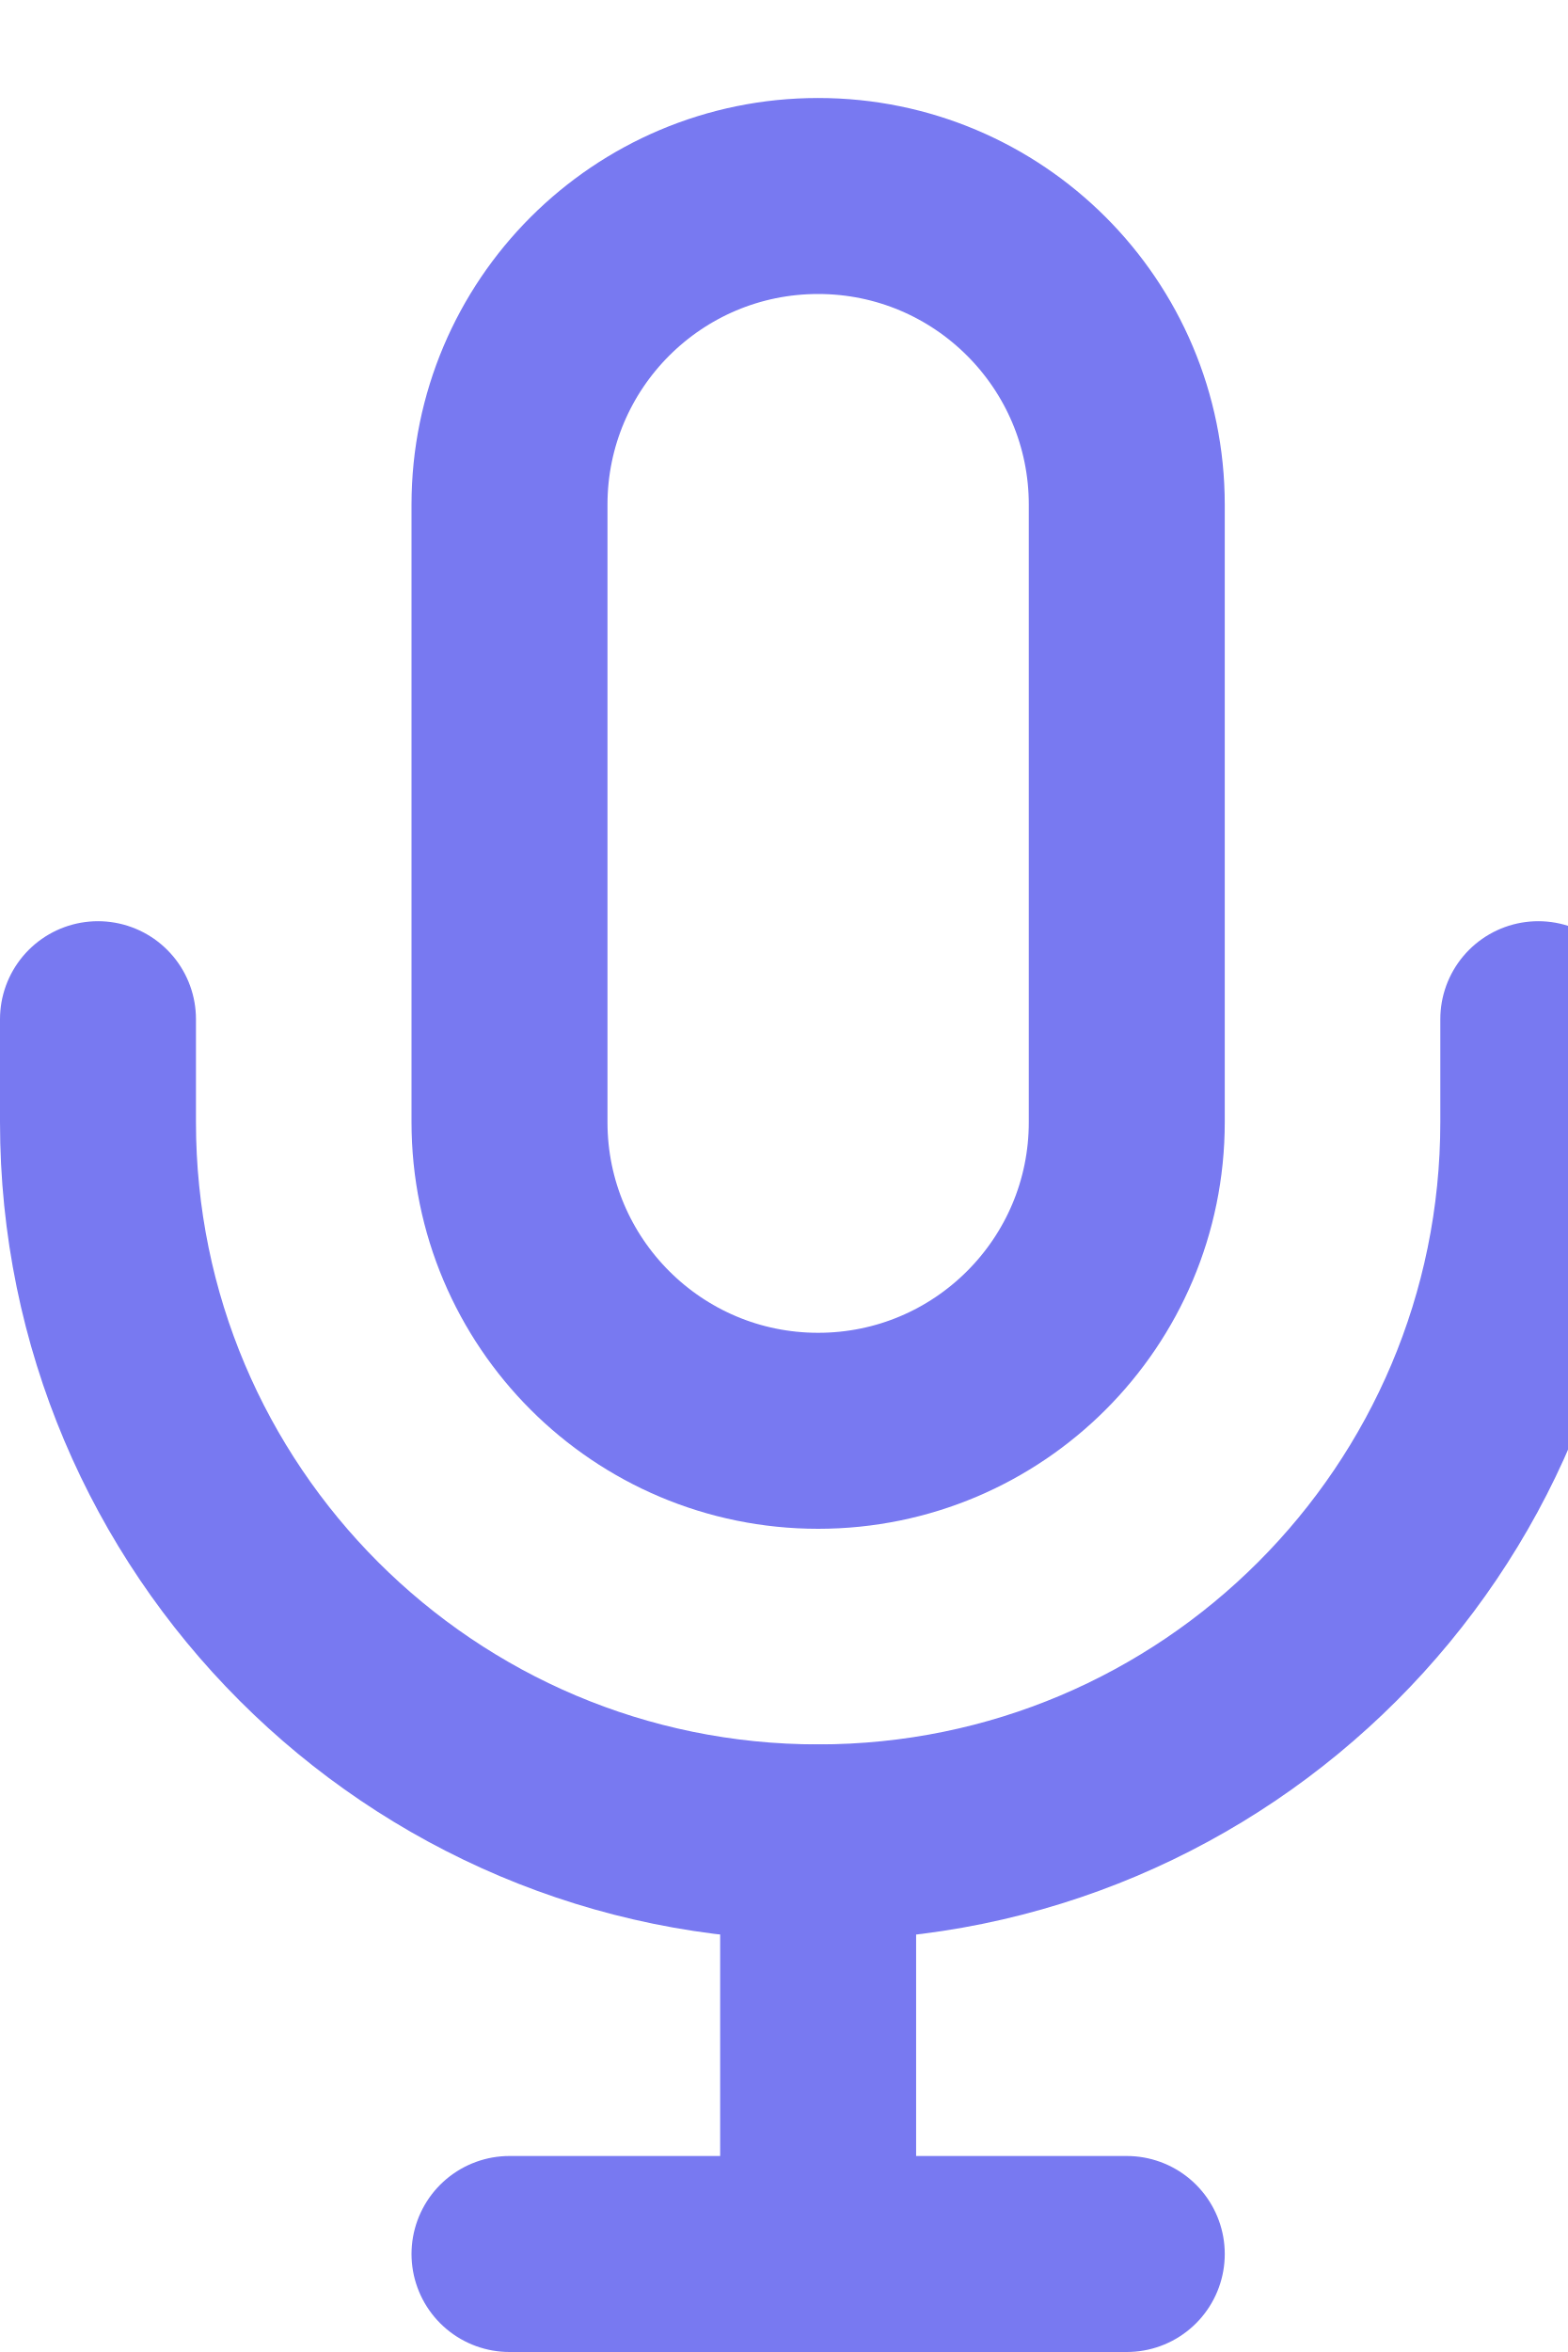
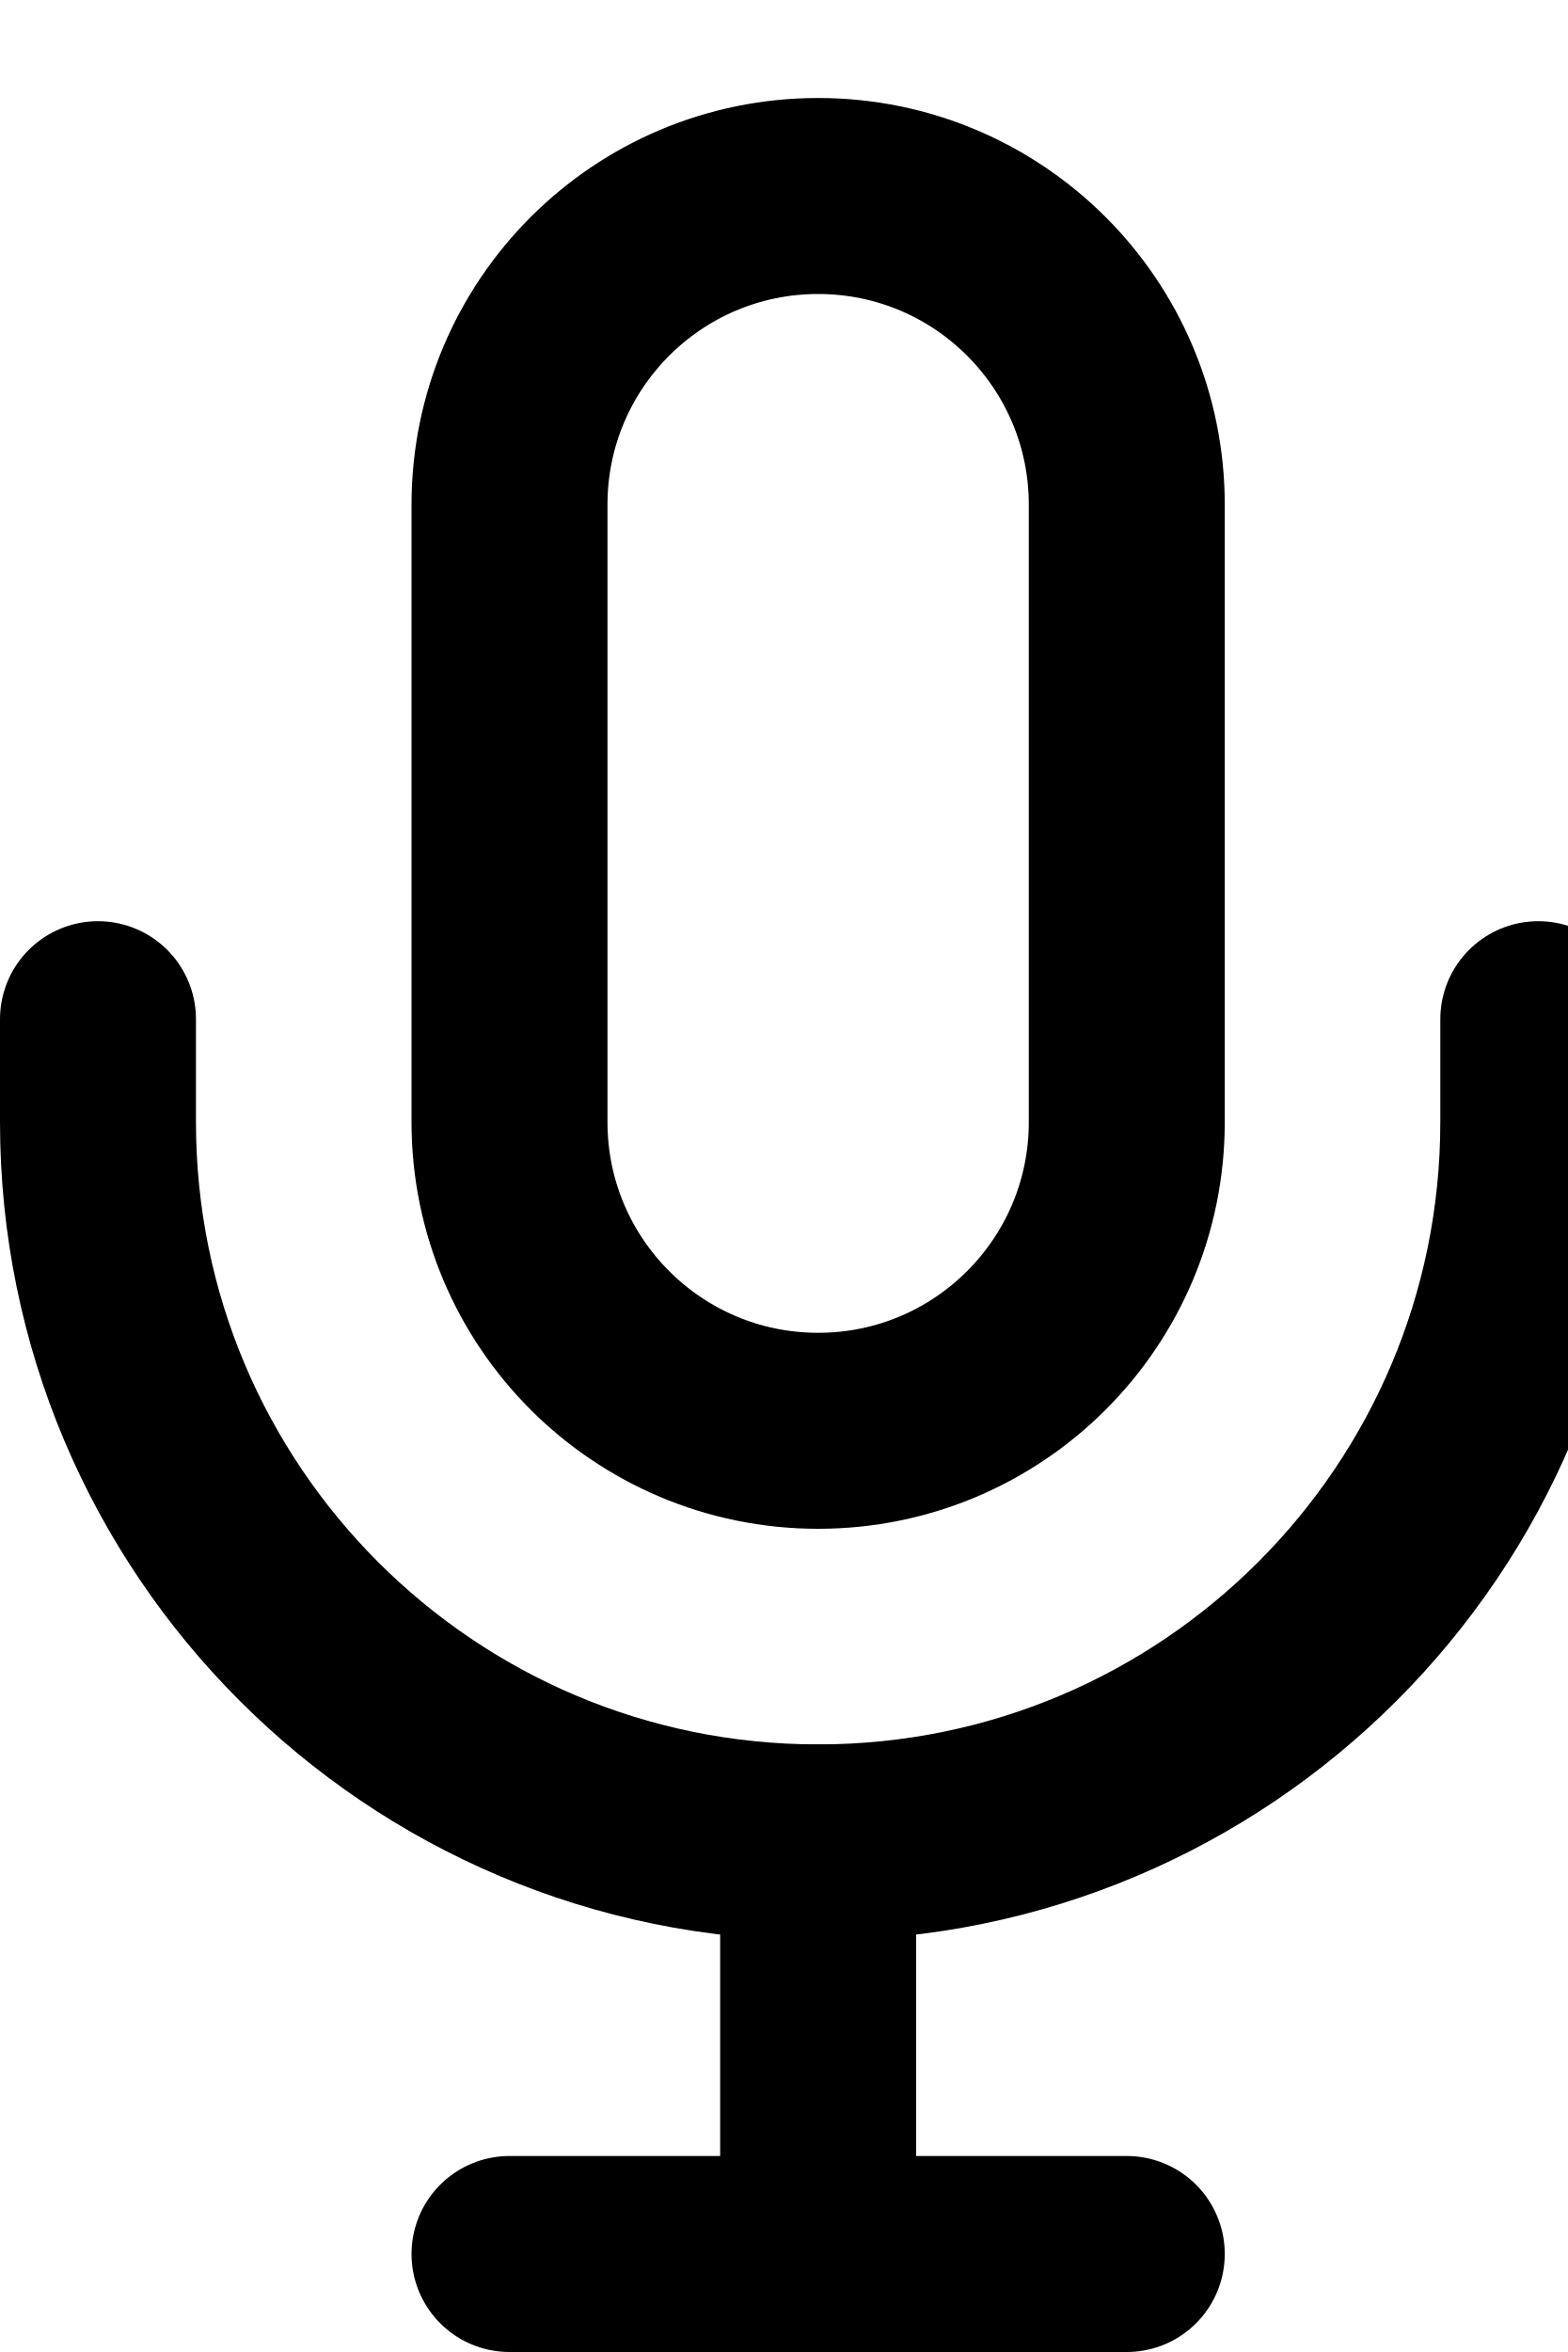
<svg xmlns="http://www.w3.org/2000/svg" width="16" height="24" viewBox="0 0 16 24" fill="none">
-   <path d="M11.5 5.15C11.5 3.41 10.09 2 8.35 2C6.61 2 5.2 3.41 5.2 5.15V11.45C5.2 13.19 6.61 14.6 8.35 14.6C10.09 14.6 11.5 13.19 11.5 11.45V5.15Z" stroke="#7879F1" stroke-width="2" />
-   <path d="M1 10.4V11.45C1 15.51 4.291 18.8 8.35 18.8C12.409 18.8 15.7 15.51 15.7 11.45V10.4" stroke="#7879F1" stroke-width="2" stroke-linecap="round" stroke-linejoin="round" />
-   <path d="M8.35 18.8V23M8.35 23H5.2M8.35 23H11.5" stroke="#7879F1" stroke-width="2" stroke-linecap="round" stroke-linejoin="round" />
+   <path d="M11.5 5.15C11.5 3.41 10.09 2 8.35 2C6.61 2 5.2 3.41 5.2 5.15V11.45C5.2 13.19 6.61 14.6 8.35 14.6C10.09 14.6 11.5 13.19 11.5 11.45V5.15Z" stroke="#000" stroke-width="2" />
+   <path d="M1 10.4V11.45C1 15.51 4.291 18.8 8.35 18.8C12.409 18.8 15.7 15.51 15.7 11.45V10.4" stroke="#000" stroke-width="2" stroke-linecap="round" stroke-linejoin="round" />
+   <path d="M8.35 18.8V23M8.35 23H5.2M8.35 23H11.5" stroke="#000" stroke-width="2" stroke-linecap="round" stroke-linejoin="round" />
</svg>
